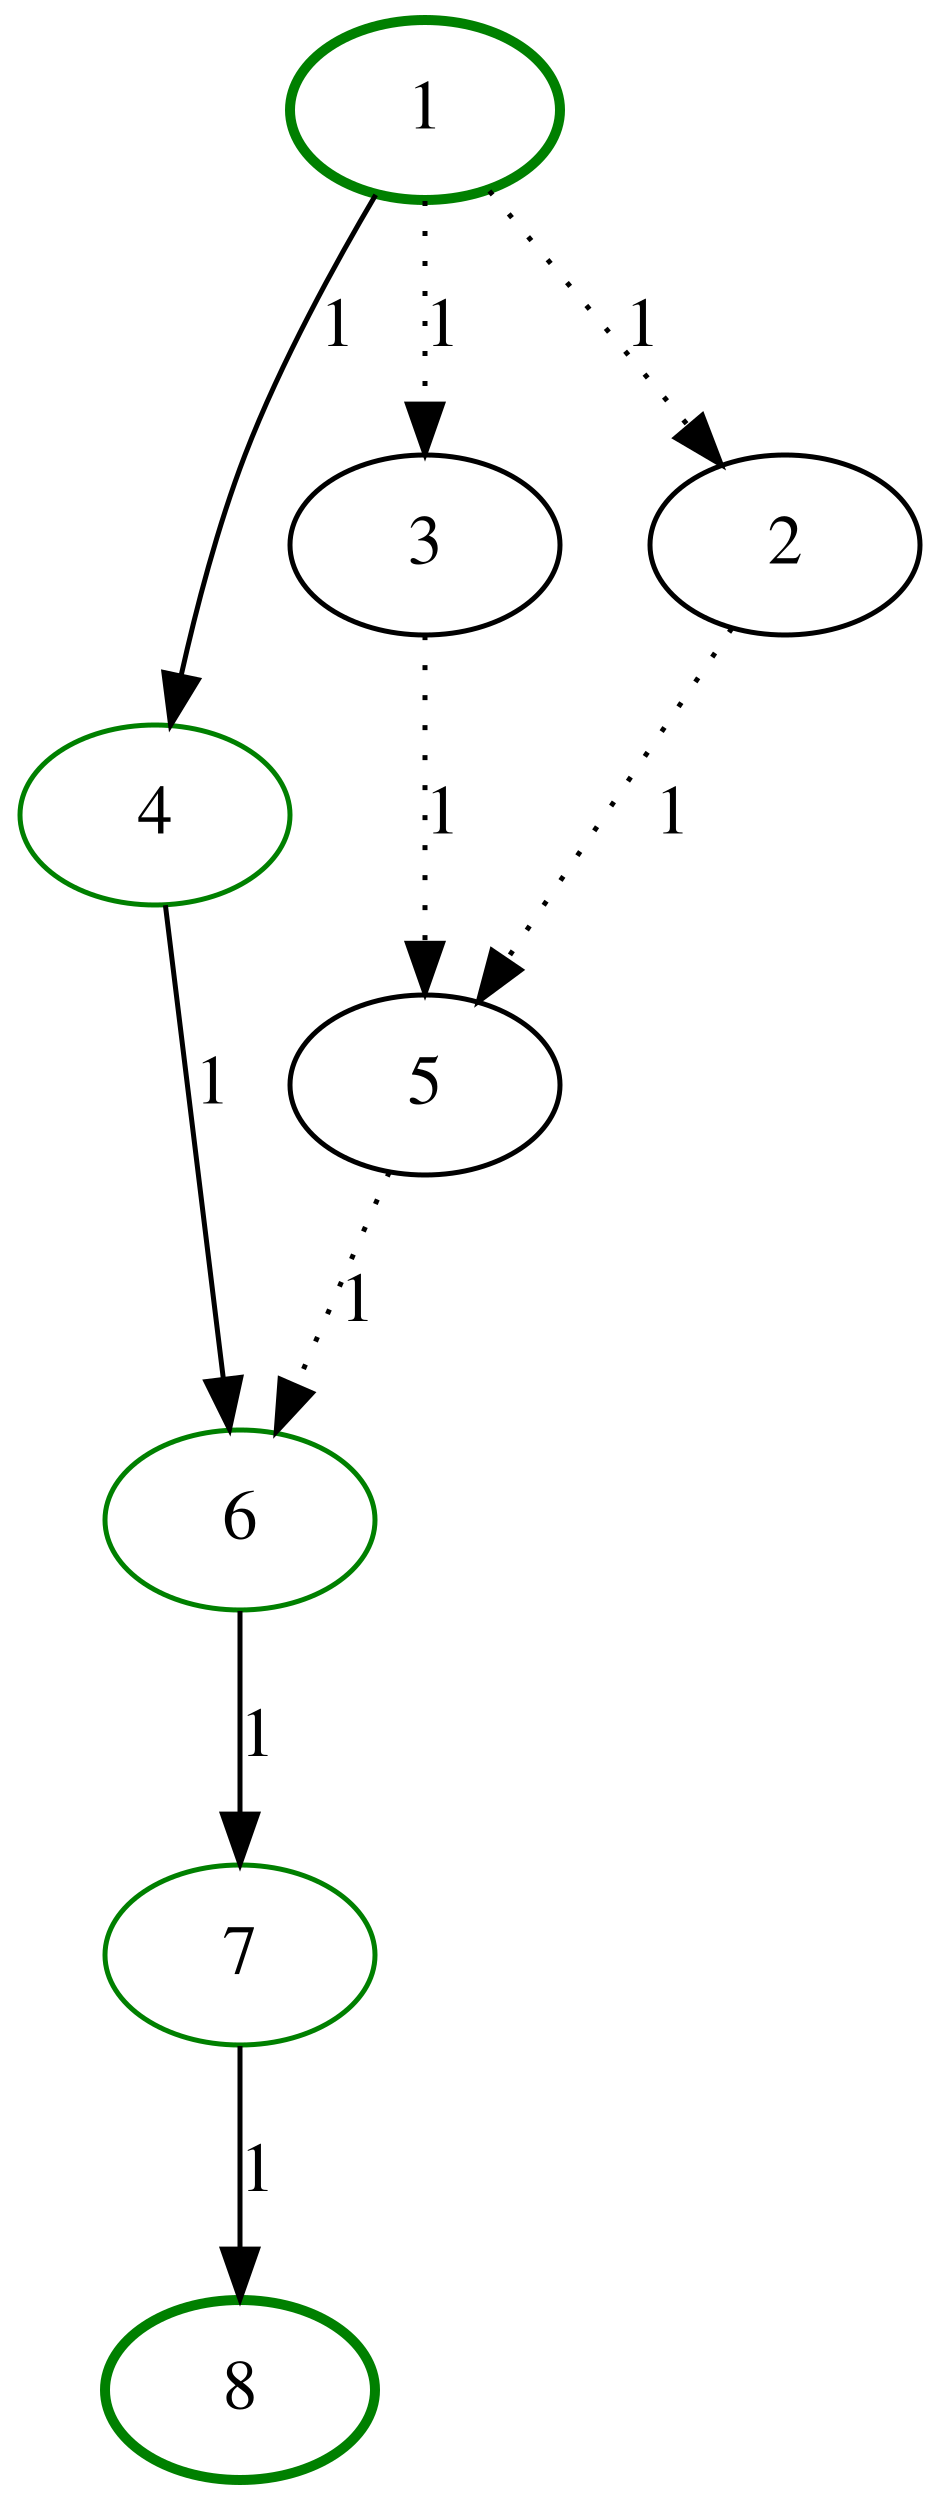
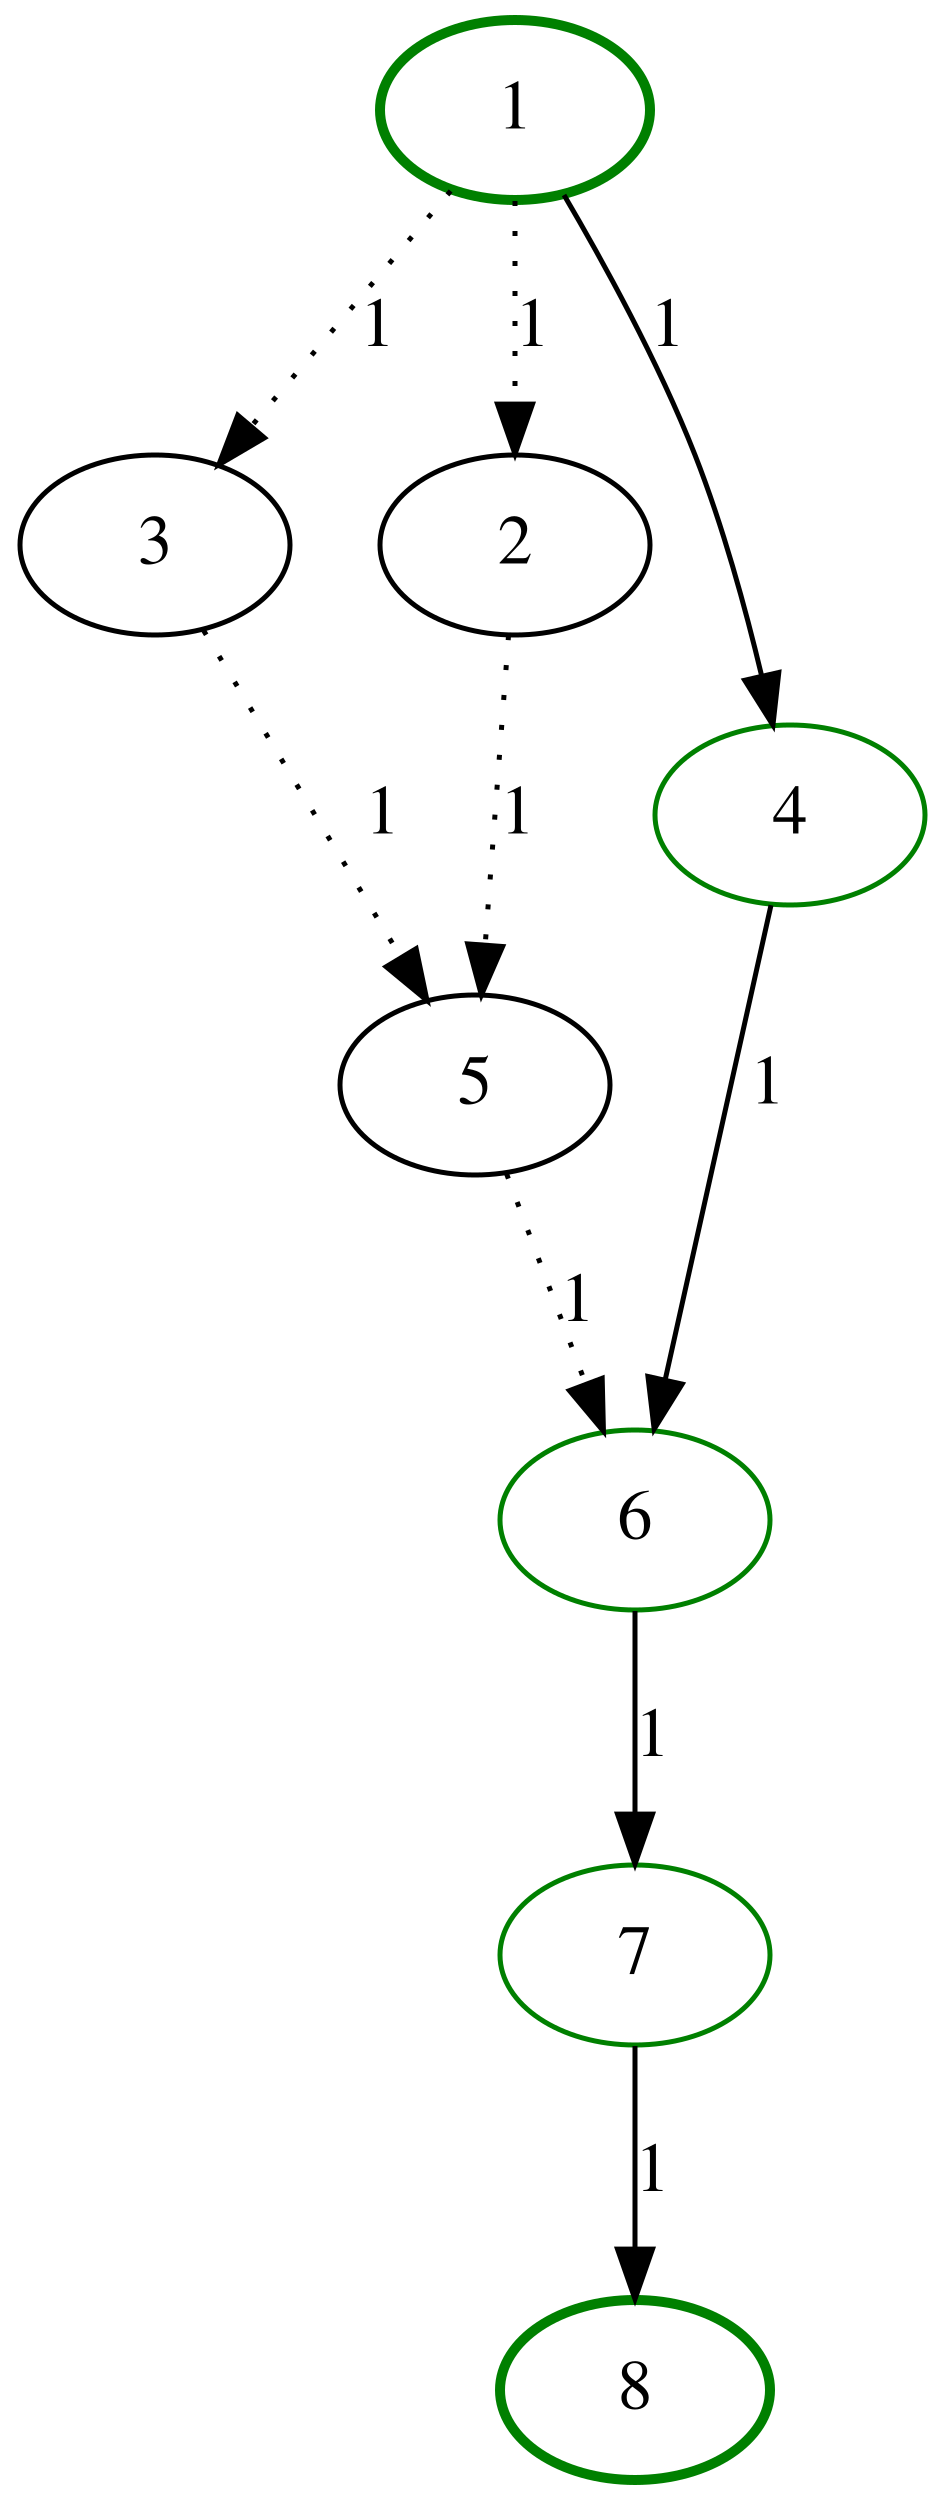
- <svg xmlns="http://www.w3.org/2000/svg" width="188pt" height="500pt" viewBox="0.00 0.00 188.00 500.00">
+ <svg xmlns="http://www.w3.org/2000/svg" width="189pt" height="500pt" viewBox="0.00 0.00 189.00 500.00">
  <g id="graph0" class="graph" transform="scale(1 1) rotate(0) translate(4 496)">
-     <polygon fill="white" stroke="transparent" points="-4,4 -4,-496 184,-496 184,4 -4,4" />
+     <polygon fill="white" stroke="transparent" points="-4,4 -4,-496 185,-496 185,4 -4,4" />
    <g id="node1" class="node">
-       <ellipse fill="none" stroke="green" cx="27" cy="-333" rx="27" ry="18" />
-       <text text-anchor="middle" x="27" y="-329.3" font-family="Times,serif" font-size="14.00">4 </text>
+       <ellipse fill="none" stroke="green" stroke-width="2" cx="99" cy="-474" rx="27" ry="18" />
+       <text text-anchor="middle" x="99" y="-470.3" font-family="Times,serif" font-size="14.00">1 </text>
+     </g>
+     <g id="node2" class="node">
+       <ellipse fill="none" stroke="black" cx="27" cy="-387" rx="27" ry="18" />
+       <text text-anchor="middle" x="27" y="-383.3" font-family="Times,serif" font-size="14.00">3 </text>
+     </g>
+     <g id="edge6" class="edge">
+       <path fill="none" stroke="black" stroke-dasharray="1,5" d="M86.13,-457.8C75.07,-444.75 58.96,-425.74 46.35,-410.85" />
+       <polygon fill="black" stroke="black" points="48.89,-408.43 39.76,-403.06 43.55,-412.96 48.89,-408.43" />
+       <text text-anchor="middle" x="71.5" y="-426.8" font-family="Times,serif" font-size="14.00">1</text>
+     </g>
+     <g id="node3" class="node">
+       <ellipse fill="none" stroke="green" cx="154" cy="-333" rx="27" ry="18" />
+       <text text-anchor="middle" x="154" y="-329.3" font-family="Times,serif" font-size="14.00">4 </text>
+     </g>
+     <g id="edge7" class="edge">
+       <path fill="none" stroke="black" d="M108.8,-457C116.72,-443.52 127.72,-423.53 135,-405 140.56,-390.85 145.06,-374.49 148.28,-361.04" />
+       <polygon fill="black" stroke="black" points="151.76,-361.51 150.59,-350.98 144.94,-359.95 151.76,-361.51" />
+       <text text-anchor="middle" x="129.5" y="-426.8" font-family="Times,serif" font-size="14.00">1</text>
+     </g>
+     <g id="node7" class="node">
+       <ellipse fill="none" stroke="black" cx="99" cy="-387" rx="27" ry="18" />
+       <text text-anchor="middle" x="99" y="-383.3" font-family="Times,serif" font-size="14.00">2 </text>
+     </g>
+     <g id="edge5" class="edge">
+       <path fill="none" stroke="black" stroke-dasharray="1,5" d="M99,-455.8C99,-444.16 99,-428.55 99,-415.24" />
+       <polygon fill="black" stroke="black" points="102.5,-415.18 99,-405.18 95.5,-415.18 102.5,-415.18" />
+       <text text-anchor="middle" x="102.5" y="-426.8" font-family="Times,serif" font-size="14.00">1</text>
    </g>
    <g id="node8" class="node">
-       <ellipse fill="none" stroke="green" cx="44" cy="-192" rx="27" ry="18" />
-       <text text-anchor="middle" x="44" y="-188.3" font-family="Times,serif" font-size="14.00">6 </text>
+       <ellipse fill="none" stroke="black" cx="91" cy="-279" rx="27" ry="18" />
+       <text text-anchor="middle" x="91" y="-275.3" font-family="Times,serif" font-size="14.00">5 </text>
+     </g>
+     <g id="edge3" class="edge">
+       <path fill="none" stroke="black" stroke-dasharray="1,5" d="M36.72,-369.9C47.21,-352.52 64.05,-324.64 76.19,-304.53" />
+       <polygon fill="black" stroke="black" points="79.23,-306.27 81.4,-295.9 73.23,-302.65 79.23,-306.27" />
+       <text text-anchor="middle" x="72.5" y="-329.3" font-family="Times,serif" font-size="14.00">1</text>
+     </g>
+     <g id="node4" class="node">
+       <ellipse fill="none" stroke="green" cx="123" cy="-192" rx="27" ry="18" />
+       <text text-anchor="middle" x="123" y="-188.3" font-family="Times,serif" font-size="14.00">6 </text>
+     </g>
+     <g id="edge4" class="edge">
+       <path fill="none" stroke="black" d="M150.2,-314.96C144.92,-291.3 135.32,-248.26 129.06,-220.15" />
+       <polygon fill="black" stroke="black" points="132.43,-219.18 126.83,-210.18 125.59,-220.71 132.43,-219.18" />
+       <text text-anchor="middle" x="149.5" y="-275.3" font-family="Times,serif" font-size="14.00">1</text>
+     </g>
+     <g id="node6" class="node">
+       <ellipse fill="none" stroke="green" cx="123" cy="-105" rx="27" ry="18" />
+       <text text-anchor="middle" x="123" y="-101.3" font-family="Times,serif" font-size="14.00">7 </text>
+     </g>
+     <g id="edge1" class="edge">
+       <path fill="none" stroke="black" d="M123,-173.8C123,-162.16 123,-146.55 123,-133.24" />
+       <polygon fill="black" stroke="black" points="126.5,-133.18 123,-123.18 119.5,-133.18 126.5,-133.18" />
+       <text text-anchor="middle" x="126.5" y="-144.8" font-family="Times,serif" font-size="14.00">1</text>
+     </g>
+     <g id="node5" class="node">
+       <ellipse fill="none" stroke="green" stroke-width="2" cx="123" cy="-18" rx="27" ry="18" />
+       <text text-anchor="middle" x="123" y="-14.3" font-family="Times,serif" font-size="14.00">8 </text>
+     </g>
+     <g id="edge9" class="edge">
+       <path fill="none" stroke="black" d="M123,-86.8C123,-75.16 123,-59.55 123,-46.24" />
+       <polygon fill="black" stroke="black" points="126.5,-46.18 123,-36.18 119.5,-46.18 126.5,-46.18" />
+       <text text-anchor="middle" x="126.5" y="-57.8" font-family="Times,serif" font-size="14.00">1</text>
+     </g>
+     <g id="edge2" class="edge">
+       <path fill="none" stroke="black" stroke-dasharray="1,5" d="M97.71,-368.97C96.46,-352.28 94.52,-326.58 93.04,-307.08" />
+       <polygon fill="black" stroke="black" points="96.52,-306.7 92.28,-296.99 89.54,-307.22 96.52,-306.7" />
+       <text text-anchor="middle" x="99.5" y="-329.3" font-family="Times,serif" font-size="14.00">1</text>
    </g>
    <g id="edge8" class="edge">
-       <path fill="none" stroke="black" d="M29.08,-314.96C31.98,-291.3 37.24,-248.26 40.68,-220.15" />
-       <polygon fill="black" stroke="black" points="44.16,-220.53 41.9,-210.18 37.21,-219.68 44.16,-220.53" />
-       <text text-anchor="middle" x="38.5" y="-275.3" font-family="Times,serif" font-size="14.00">1</text>
-     </g>
-     <g id="node2" class="node">
-       <ellipse fill="none" stroke="green" stroke-width="2" cx="44" cy="-18" rx="27" ry="18" />
-       <text text-anchor="middle" x="44" y="-14.3" font-family="Times,serif" font-size="14.00">8 </text>
-     </g>
-     <g id="node3" class="node">
-       <ellipse fill="none" stroke="black" cx="81" cy="-387" rx="27" ry="18" />
-       <text text-anchor="middle" x="81" y="-383.3" font-family="Times,serif" font-size="14.00">3 </text>
-     </g>
-     <g id="node4" class="node">
-       <ellipse fill="none" stroke="black" cx="81" cy="-279" rx="27" ry="18" />
-       <text text-anchor="middle" x="81" y="-275.3" font-family="Times,serif" font-size="14.00">5 </text>
-     </g>
-     <g id="edge4" class="edge">
-       <path fill="none" stroke="black" stroke-dasharray="1,5" d="M81,-368.97C81,-352.38 81,-326.88 81,-307.43" />
-       <polygon fill="black" stroke="black" points="84.5,-307.34 81,-297.34 77.5,-307.34 84.5,-307.34" />
-       <text text-anchor="middle" x="84.5" y="-329.3" font-family="Times,serif" font-size="14.00">1</text>
-     </g>
-     <g id="edge5" class="edge">
-       <path fill="none" stroke="black" stroke-dasharray="1,5" d="M73.87,-261.61C68.63,-249.58 61.4,-232.98 55.37,-219.13" />
-       <polygon fill="black" stroke="black" points="58.44,-217.4 51.24,-209.63 52.02,-220.19 58.44,-217.4" />
-       <text text-anchor="middle" x="67.5" y="-231.8" font-family="Times,serif" font-size="14.00">1</text>
-     </g>
-     <g id="node5" class="node">
-       <ellipse fill="none" stroke="green" cx="44" cy="-105" rx="27" ry="18" />
-       <text text-anchor="middle" x="44" y="-101.3" font-family="Times,serif" font-size="14.00">7 </text>
-     </g>
-     <g id="edge9" class="edge">
-       <path fill="none" stroke="black" d="M44,-86.8C44,-75.16 44,-59.55 44,-46.24" />
-       <polygon fill="black" stroke="black" points="47.5,-46.18 44,-36.18 40.5,-46.18 47.5,-46.18" />
-       <text text-anchor="middle" x="47.5" y="-57.8" font-family="Times,serif" font-size="14.00">1</text>
-     </g>
-     <g id="node6" class="node">
-       <ellipse fill="none" stroke="black" cx="153" cy="-387" rx="27" ry="18" />
-       <text text-anchor="middle" x="153" y="-383.3" font-family="Times,serif" font-size="14.00">2 </text>
-     </g>
-     <g id="edge7" class="edge">
-       <path fill="none" stroke="black" stroke-dasharray="1,5" d="M142.38,-370.36C130.52,-352.9 111.19,-324.44 97.39,-304.13" />
-       <polygon fill="black" stroke="black" points="100.18,-302.01 91.67,-295.7 94.39,-305.94 100.18,-302.01" />
-       <text text-anchor="middle" x="130.5" y="-329.3" font-family="Times,serif" font-size="14.00">1</text>
-     </g>
-     <g id="node7" class="node">
-       <ellipse fill="none" stroke="green" stroke-width="2" cx="81" cy="-474" rx="27" ry="18" />
-       <text text-anchor="middle" x="81" y="-470.3" font-family="Times,serif" font-size="14.00">1 </text>
-     </g>
-     <g id="edge2" class="edge">
-       <path fill="none" stroke="black" d="M71.14,-457.03C63.17,-443.56 52.15,-423.57 45,-405 39.56,-390.86 35.28,-374.5 32.26,-361.05" />
-       <polygon fill="black" stroke="black" points="35.63,-360.04 30.12,-350.99 28.78,-361.5 35.63,-360.04" />
-       <text text-anchor="middle" x="63.5" y="-426.8" font-family="Times,serif" font-size="14.00">1</text>
-     </g>
-     <g id="edge3" class="edge">
-       <path fill="none" stroke="black" stroke-dasharray="1,5" d="M81,-455.8C81,-444.16 81,-428.55 81,-415.24" />
-       <polygon fill="black" stroke="black" points="84.5,-415.18 81,-405.18 77.5,-415.18 84.5,-415.18" />
-       <text text-anchor="middle" x="84.5" y="-426.8" font-family="Times,serif" font-size="14.00">1</text>
-     </g>
-     <g id="edge1" class="edge">
-       <path fill="none" stroke="black" stroke-dasharray="1,5" d="M93.87,-457.8C104.93,-444.75 121.04,-425.74 133.65,-410.85" />
-       <polygon fill="black" stroke="black" points="136.45,-412.96 140.24,-403.06 131.11,-408.43 136.45,-412.96" />
-       <text text-anchor="middle" x="124.5" y="-426.8" font-family="Times,serif" font-size="14.00">1</text>
-     </g>
-     <g id="edge6" class="edge">
-       <path fill="none" stroke="black" d="M44,-173.8C44,-162.16 44,-146.55 44,-133.24" />
-       <polygon fill="black" stroke="black" points="47.5,-133.18 44,-123.18 40.5,-133.18 47.5,-133.18" />
-       <text text-anchor="middle" x="47.5" y="-144.8" font-family="Times,serif" font-size="14.00">1</text>
+       <path fill="none" stroke="black" stroke-dasharray="1,5" d="M97.32,-261.21C101.84,-249.22 108,-232.85 113.15,-219.16" />
+       <polygon fill="black" stroke="black" points="116.44,-220.35 116.69,-209.76 109.89,-217.88 116.44,-220.35" />
+       <text text-anchor="middle" x="111.5" y="-231.8" font-family="Times,serif" font-size="14.00">1</text>
    </g>
  </g>
</svg>
